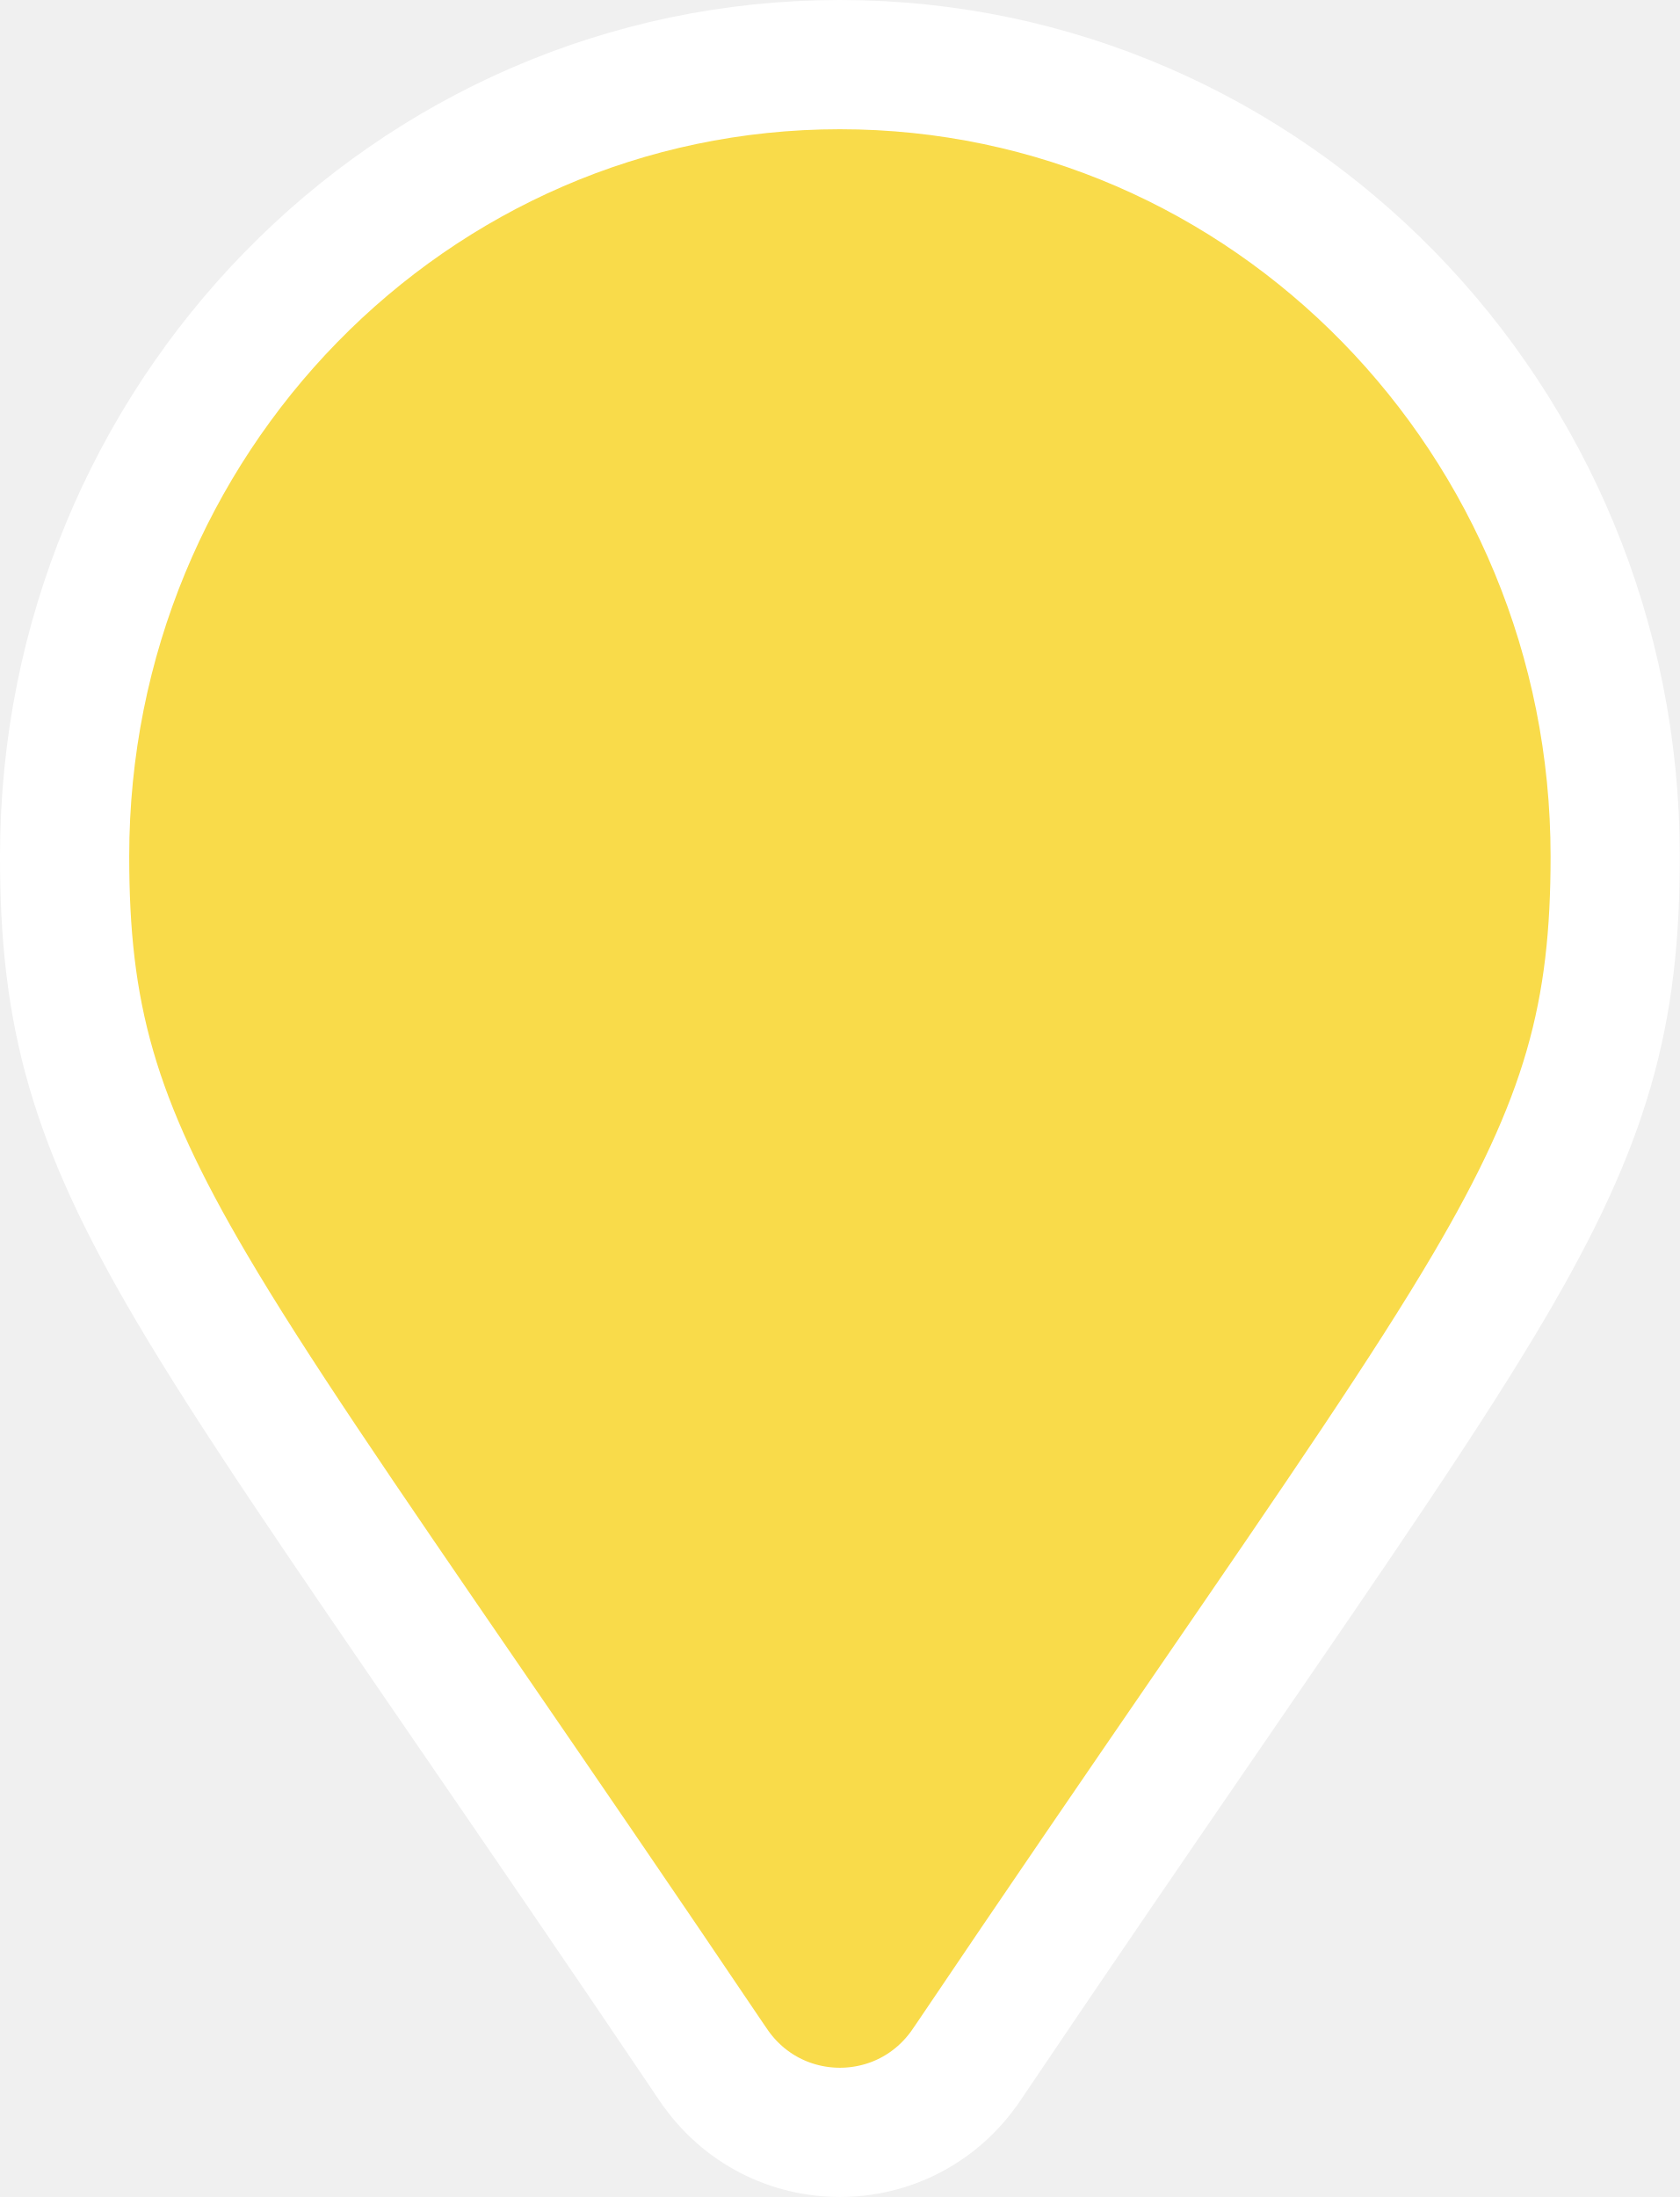
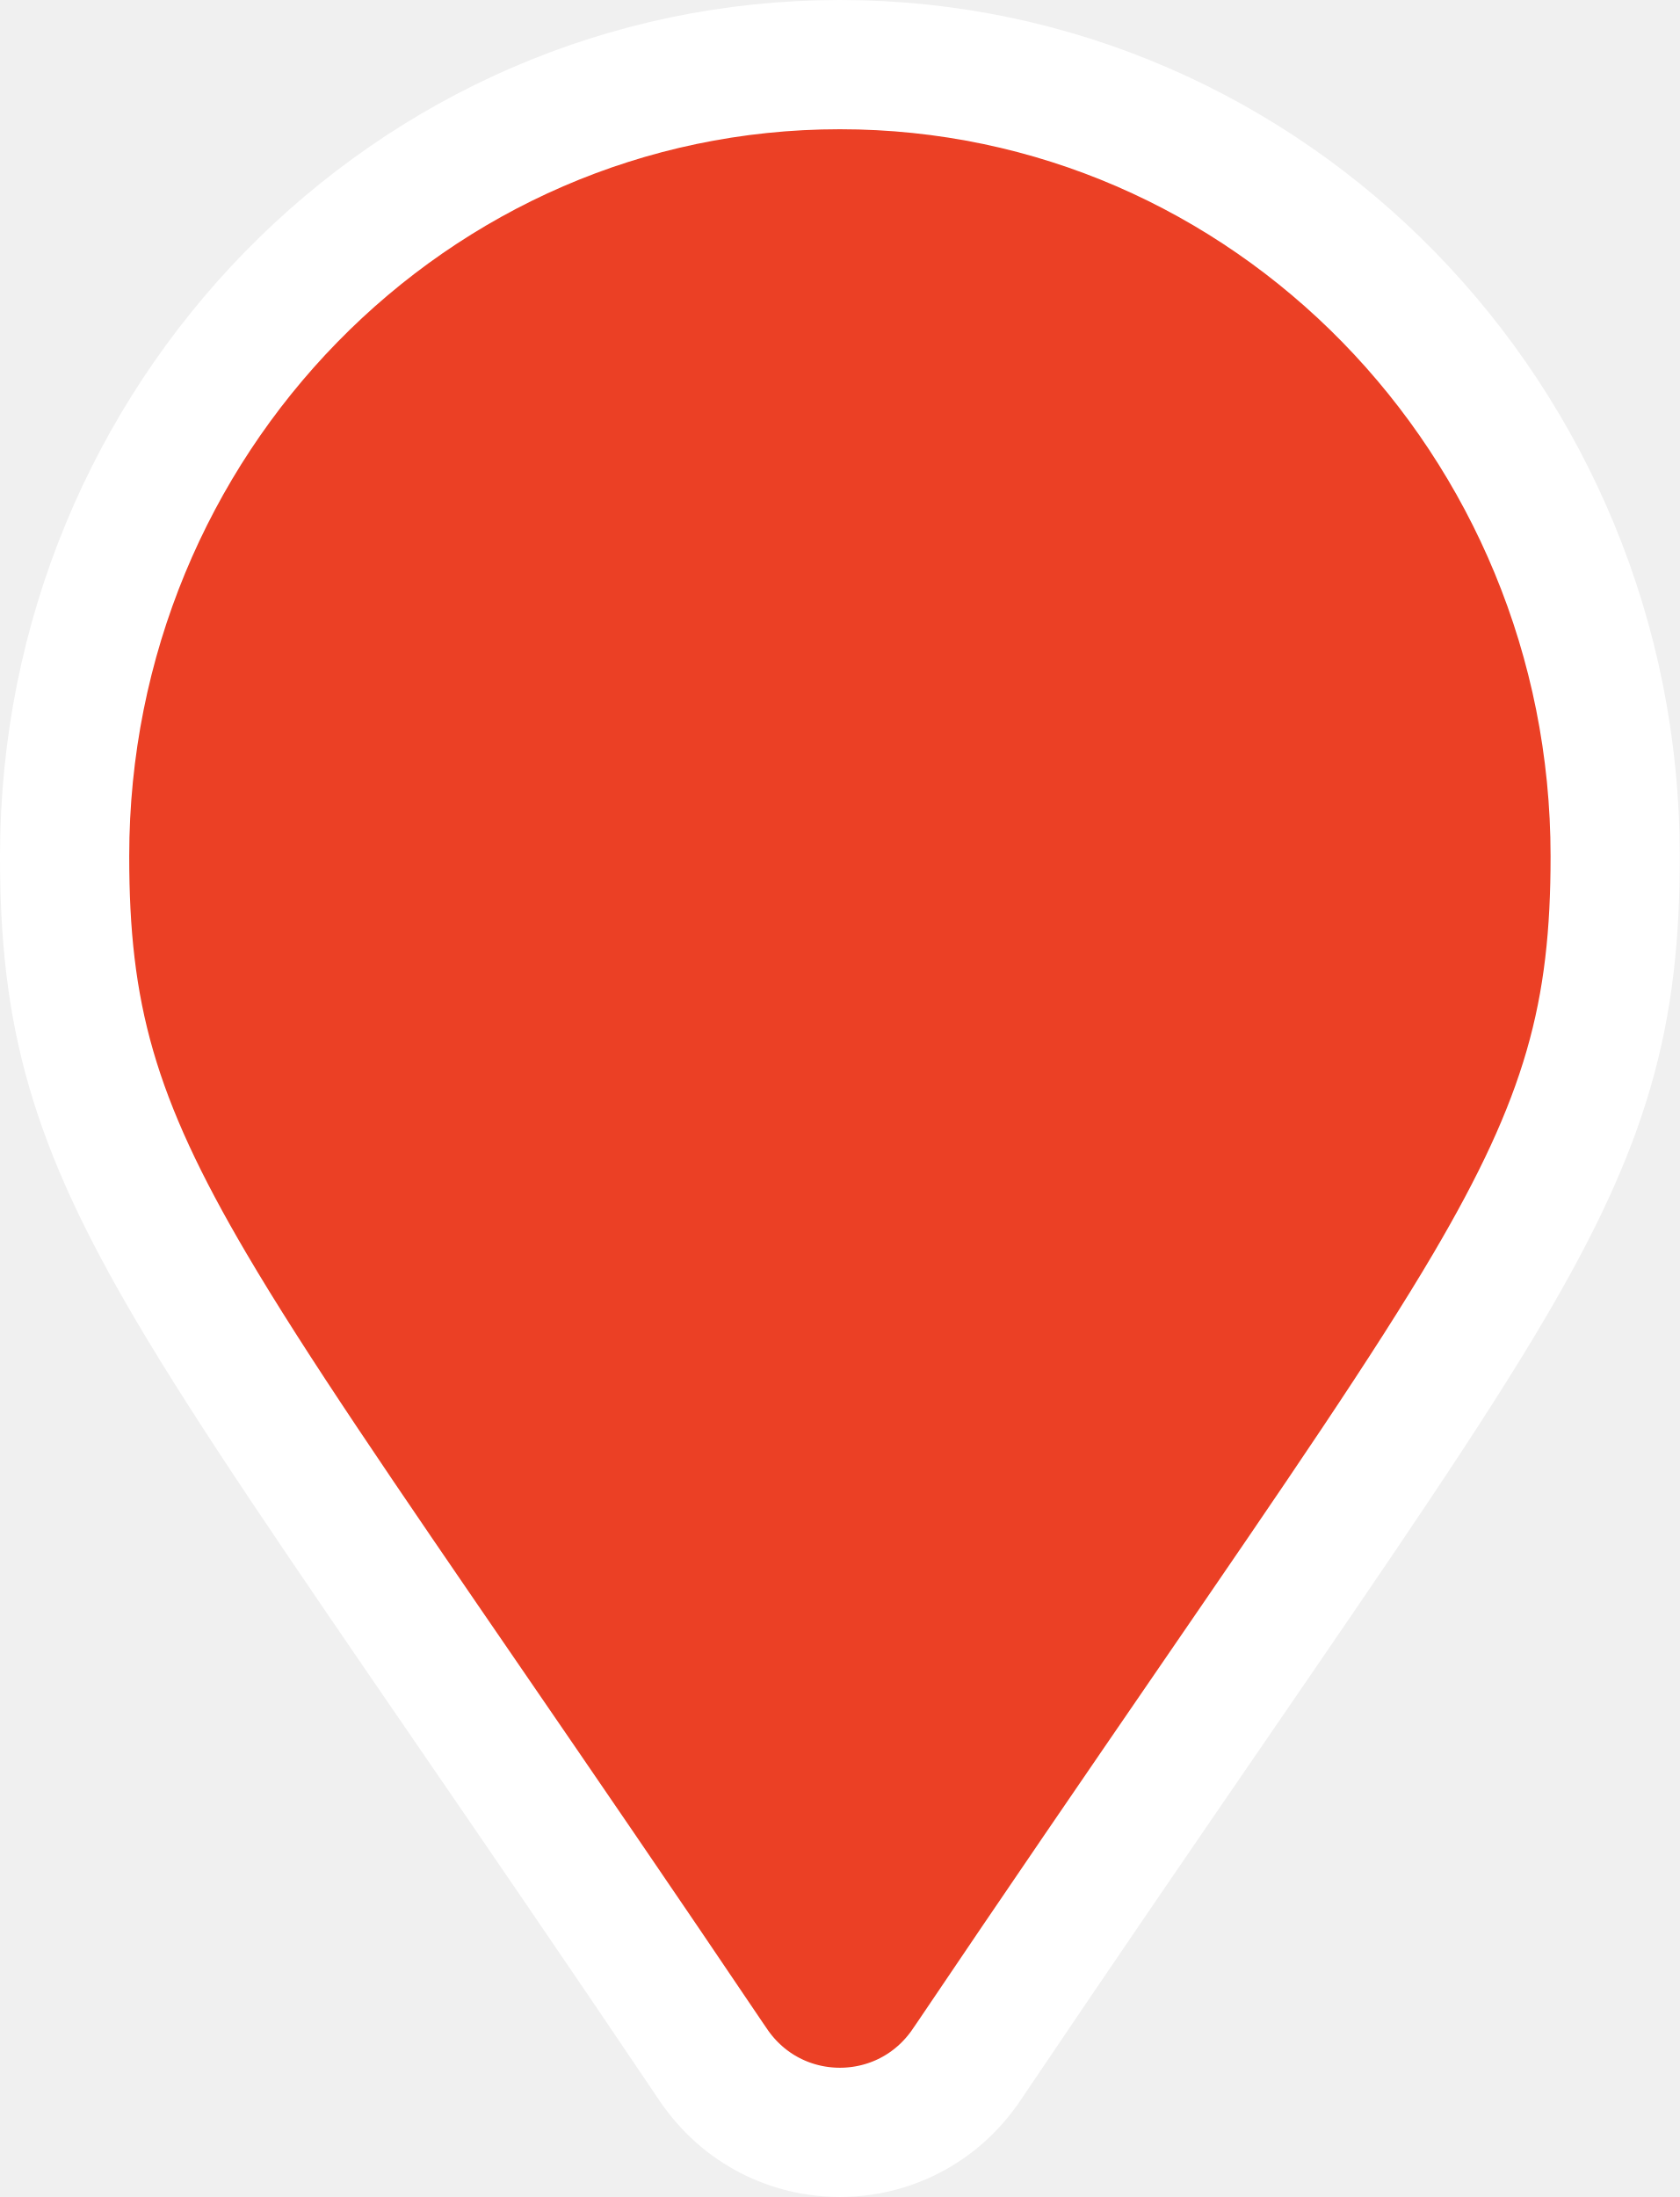
<svg xmlns="http://www.w3.org/2000/svg" width="26" height="34" viewBox="0 0 26 34" fill="none">
-   <path d="M11.04 31.954L11.041 31.955C11.984 33.348 14.016 33.348 14.959 31.955L14.96 31.954C16.42 29.788 17.679 27.954 18.759 26.38C20.733 23.504 22.113 21.493 23.049 19.902C23.785 18.65 24.282 17.601 24.589 16.541C24.898 15.474 25 14.445 25 13.25C25 6.506 19.648 1 13 1C6.351 1 1 6.506 1 13.25C1 14.445 1.102 15.474 1.411 16.541C1.718 17.601 2.215 18.65 2.951 19.902C3.886 21.493 5.267 23.504 7.241 26.38C8.321 27.954 9.58 29.788 11.04 31.954Z" fill="#F9DB4A" stroke="white" stroke-width="2" />
+   <path d="M11.04 31.954L11.041 31.955C11.984 33.348 14.016 33.348 14.959 31.955L14.96 31.954C16.42 29.788 17.679 27.954 18.759 26.38C20.733 23.504 22.113 21.493 23.049 19.902C23.785 18.65 24.282 17.601 24.589 16.541C24.898 15.474 25 14.445 25 13.25C25 6.506 19.648 1 13 1C6.351 1 1 6.506 1 13.25C1 14.445 1.102 15.474 1.411 16.541C1.718 17.601 2.215 18.65 2.951 19.902C3.886 21.493 5.267 23.504 7.241 26.38C8.321 27.954 9.58 29.788 11.04 31.954Z" fill="#EB4025" stroke="white" stroke-width="2" />
</svg>
